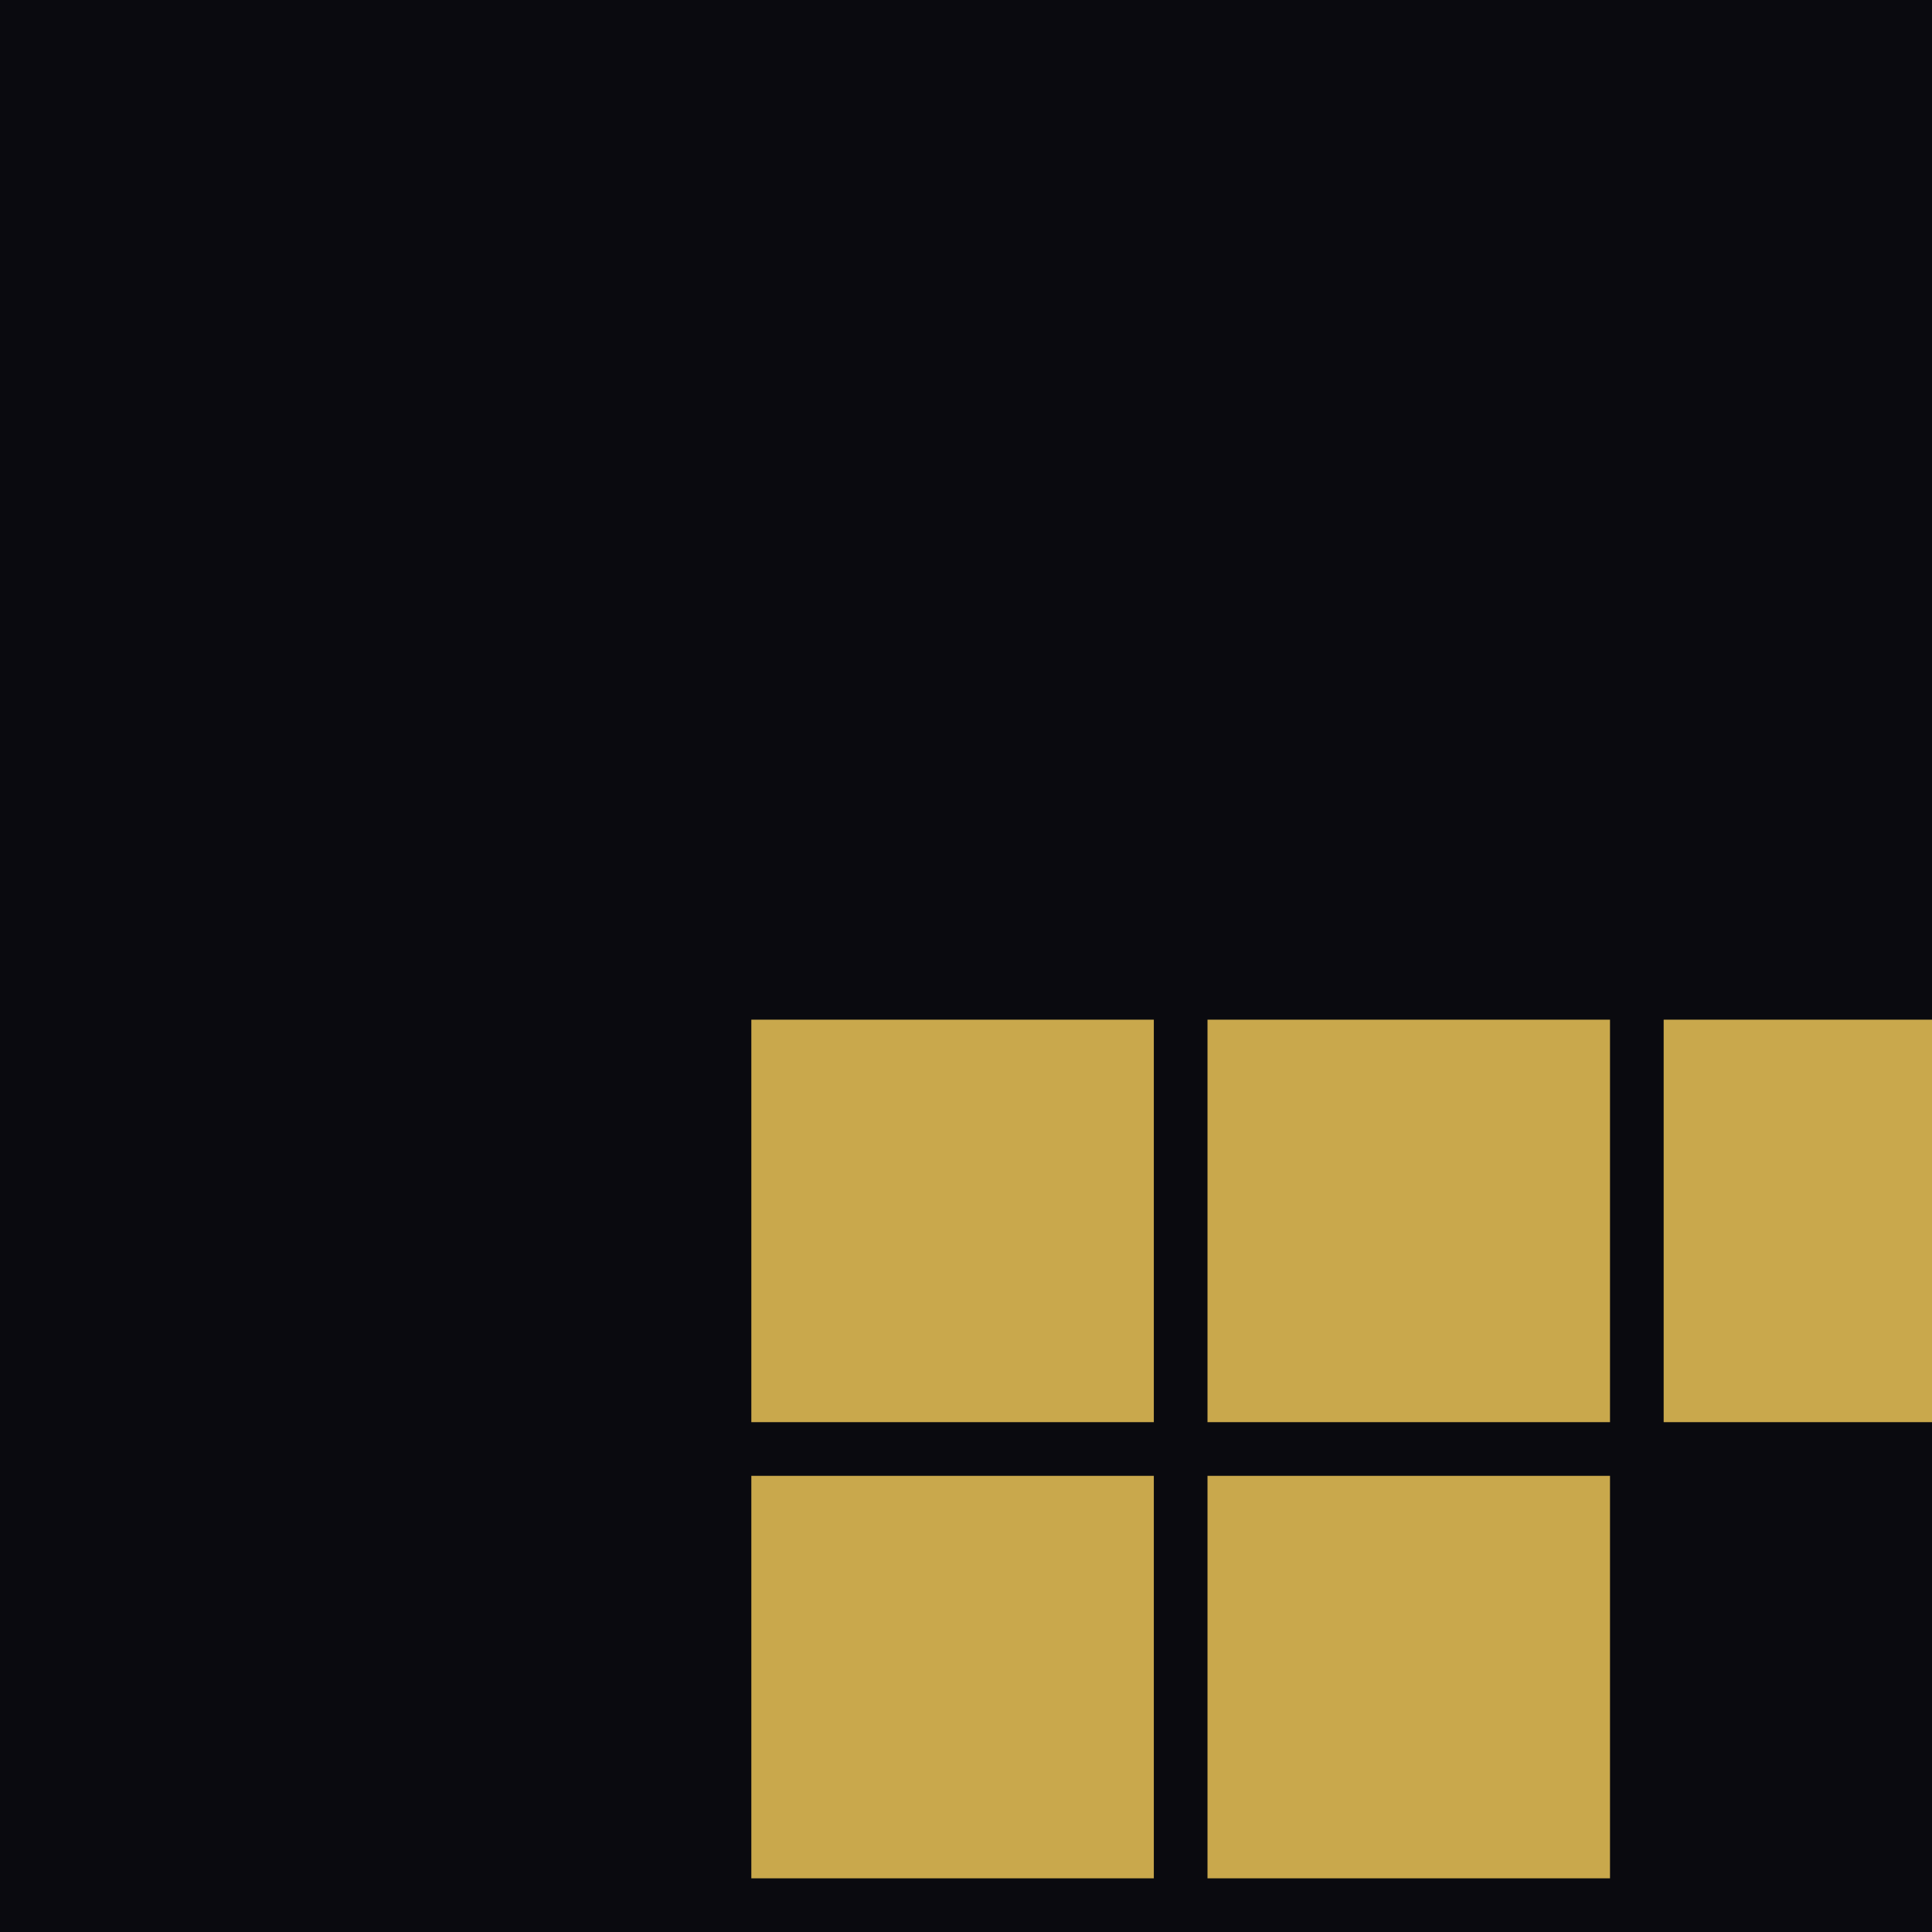
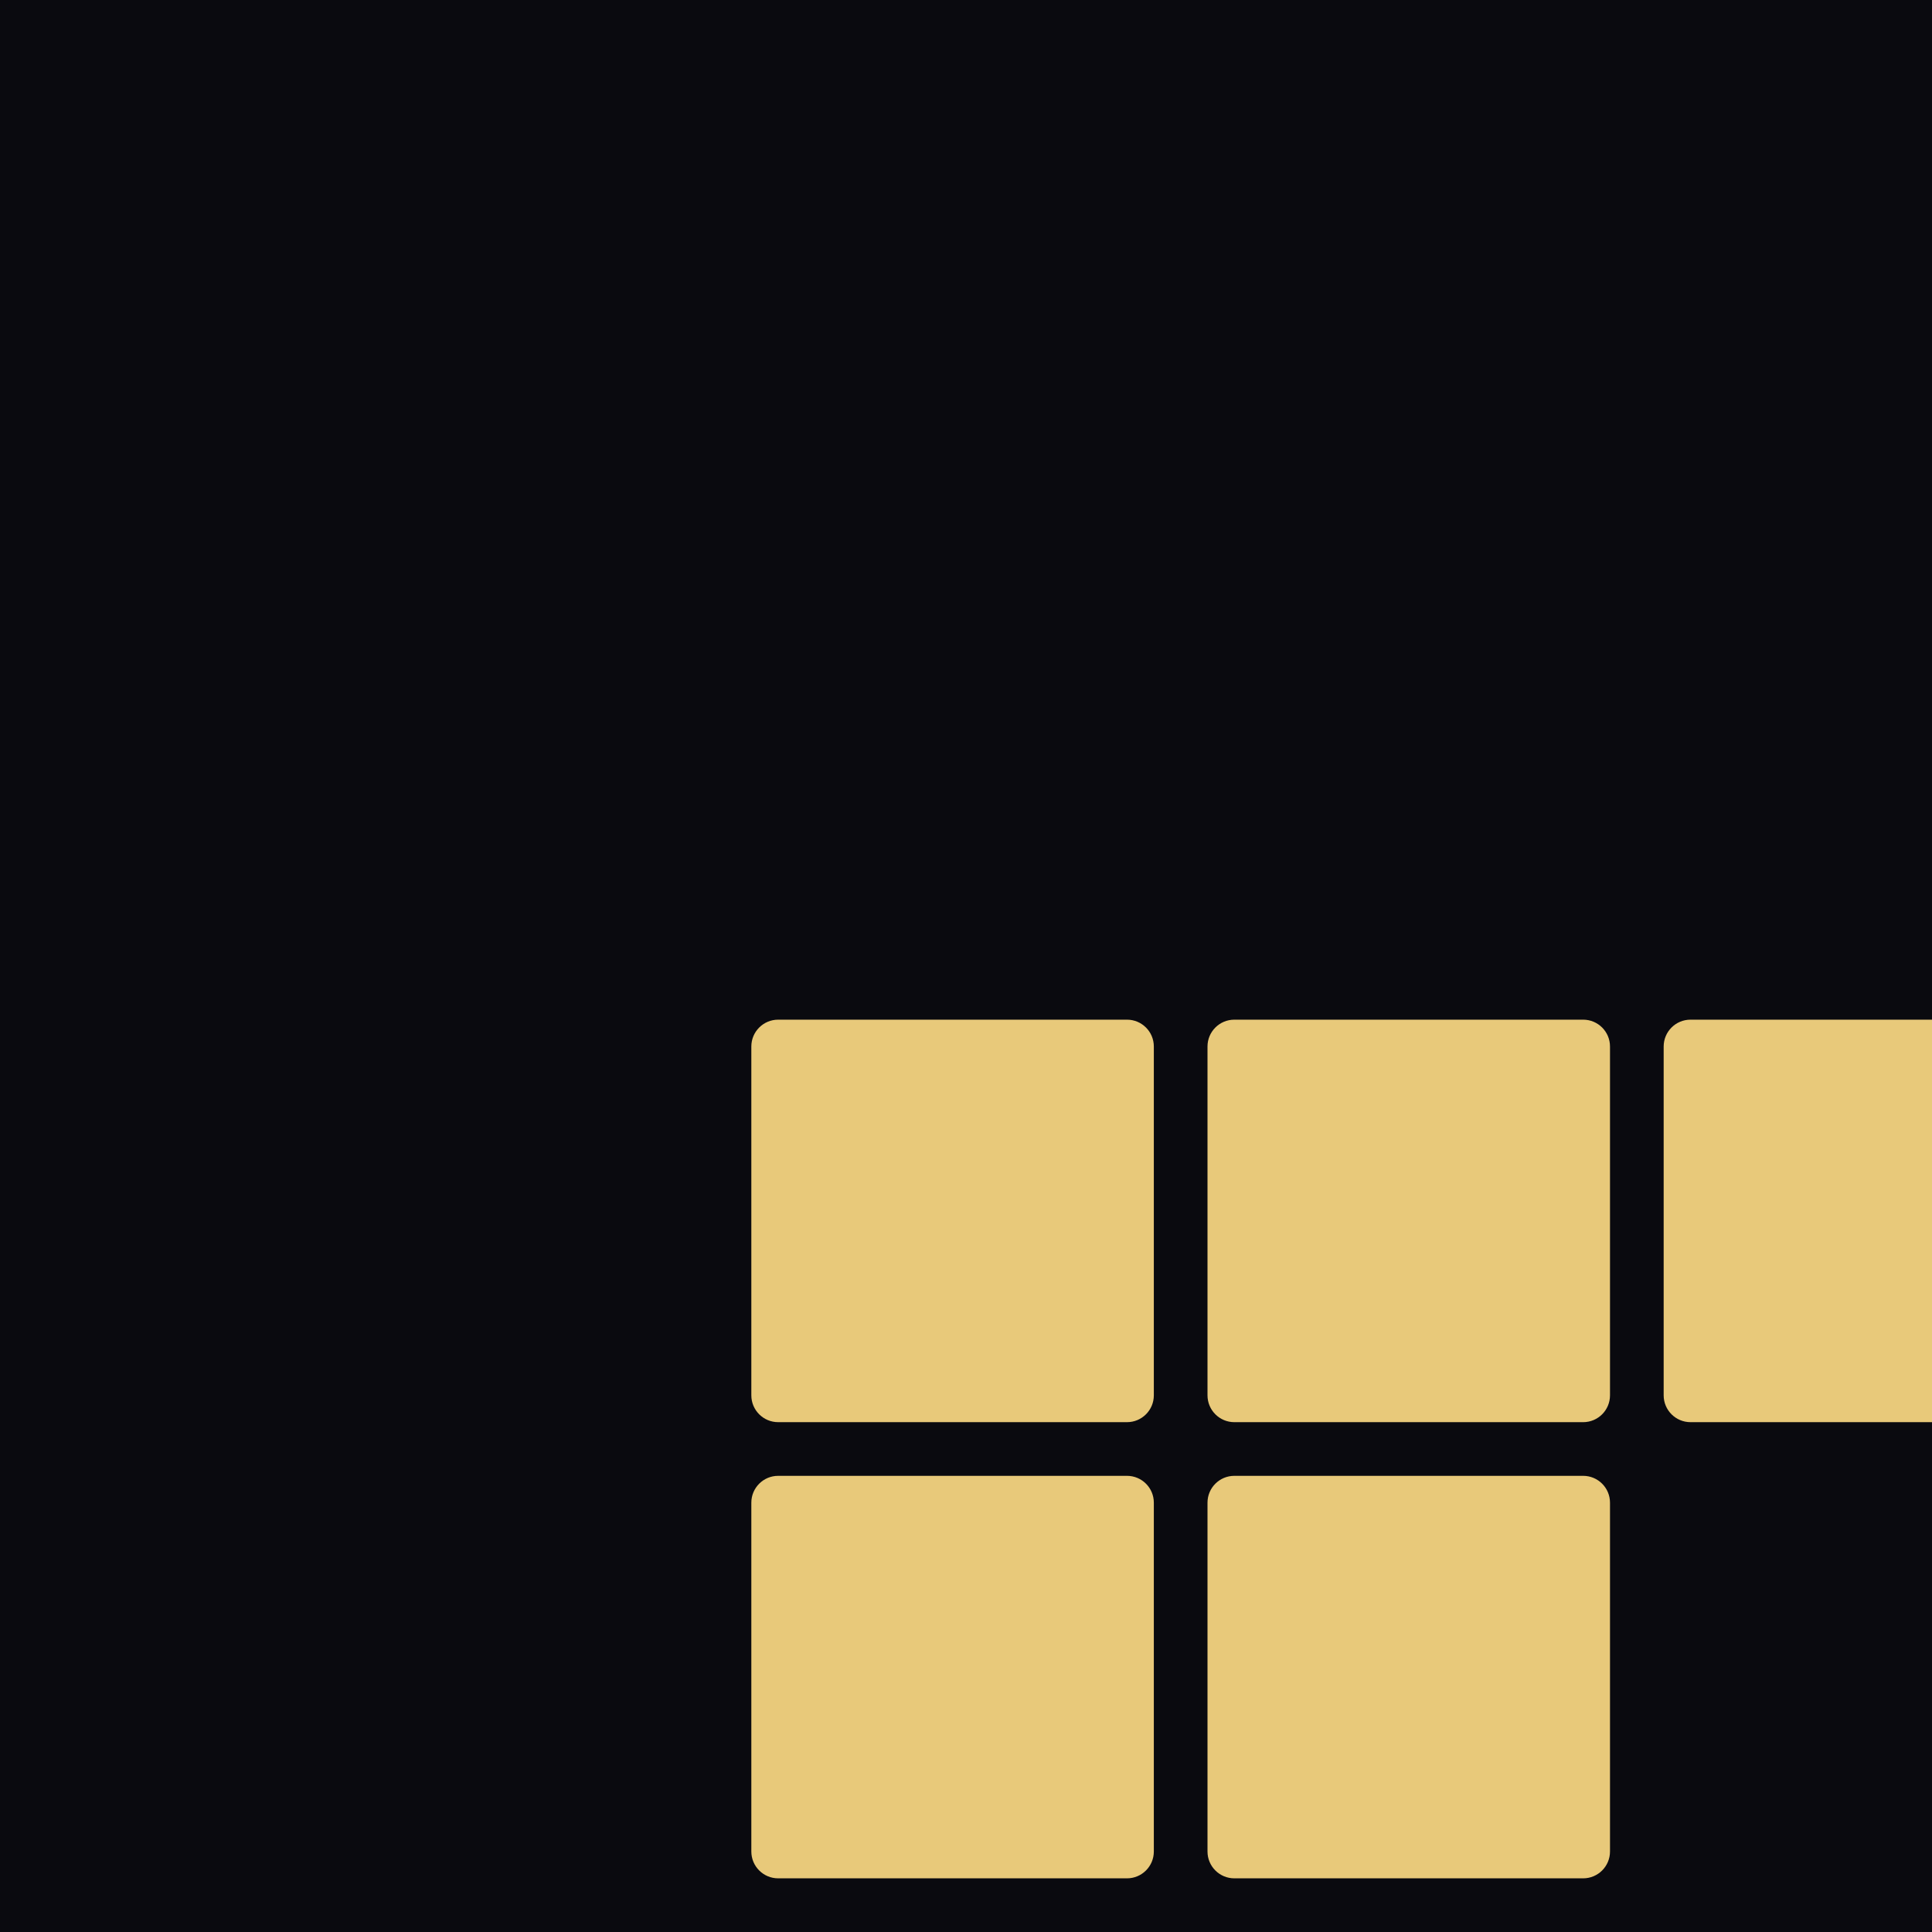
<svg xmlns="http://www.w3.org/2000/svg" width="180" height="180" viewBox="0 0 180 180" fill="none">
  <rect width="180" height="180" fill="#0a0a0f" />
-   <g fill="#c9a84c" transform="translate(45, 45) scale(2.5)">
-     <rect x="10" y="20" width="15" height="15" />
-     <rect x="27" y="20" width="15" height="15" />
-     <rect x="44" y="20" width="15" height="15" />
-     <rect x="10" y="37" width="15" height="15" />
-     <rect x="27" y="37" width="15" height="15" />
-     <rect x="10" y="54" width="15" height="15" />
+   <g fill="#e8c97a" transform="translate(45, 45) scale(2.5)">
+     <rect x="10" y="20" width="15" height="15" rx="1" />
+     <rect x="27" y="20" width="15" height="15" rx="1" />
+     <rect x="44" y="20" width="15" height="15" rx="1" />
+     <rect x="10" y="37" width="15" height="15" rx="1" />
+     <rect x="27" y="37" width="15" height="15" rx="1" />
+     <rect x="10" y="54" width="15" height="15" rx="1" />
  </g>
</svg>
